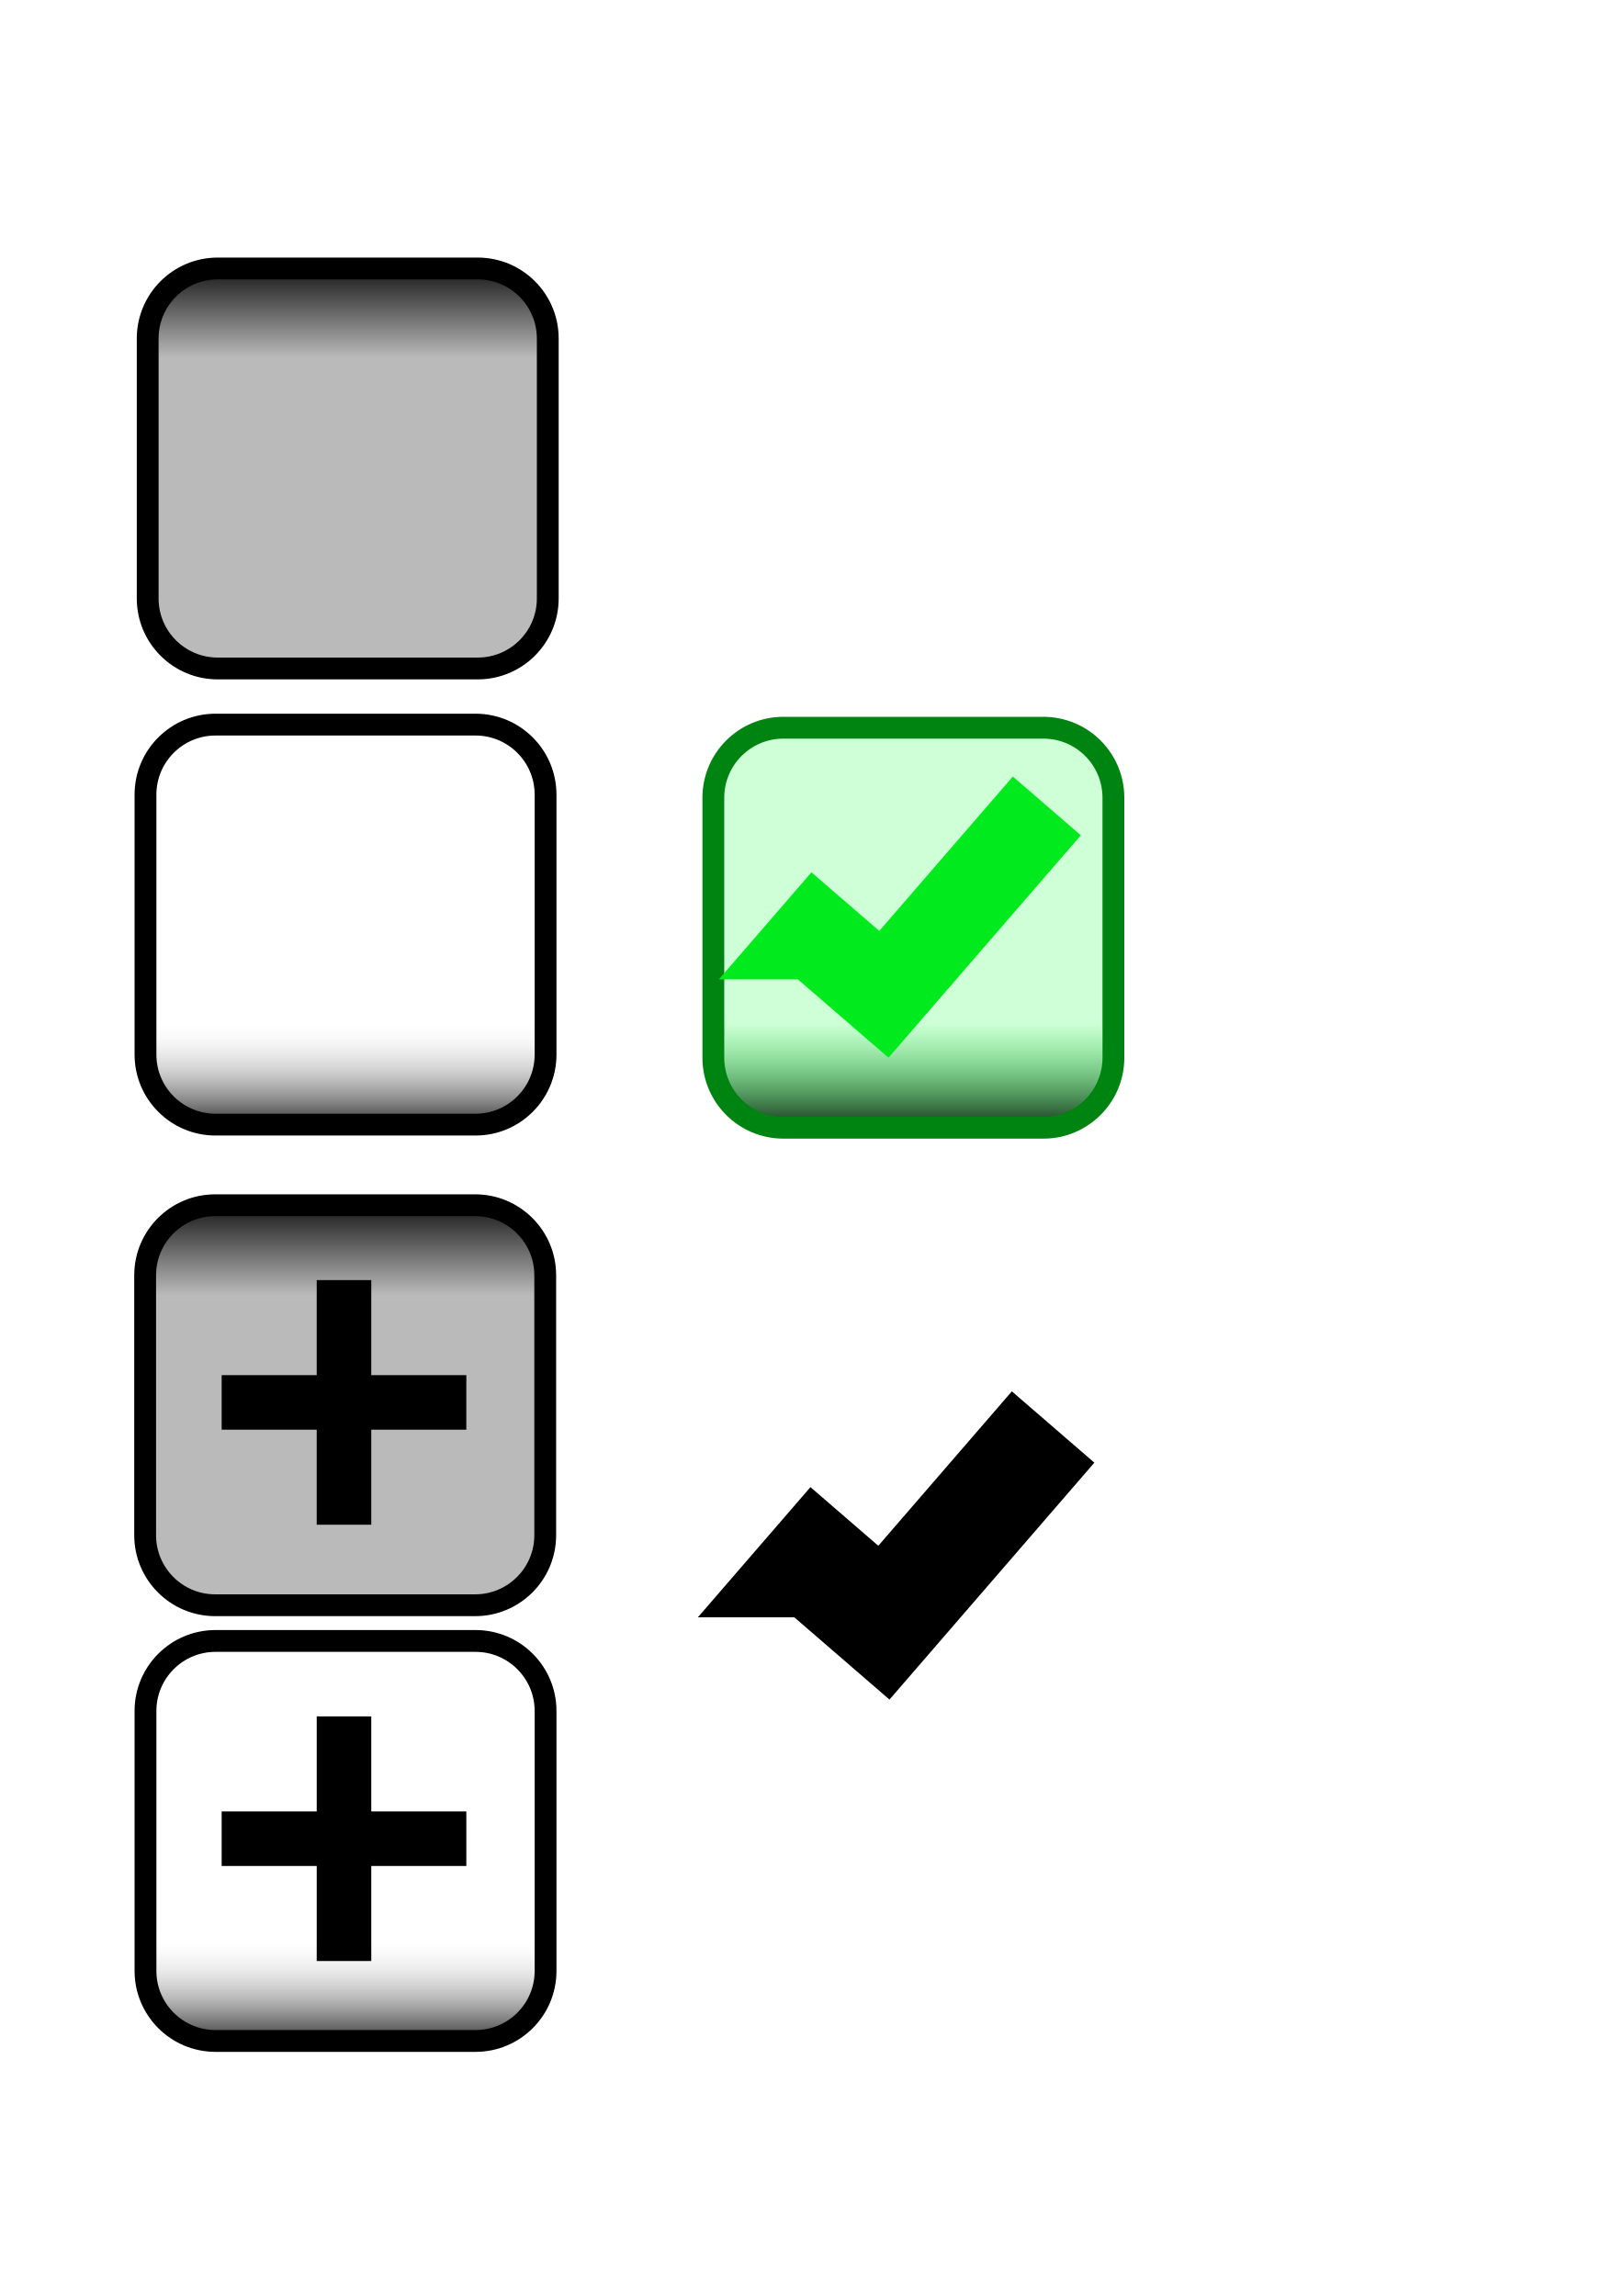
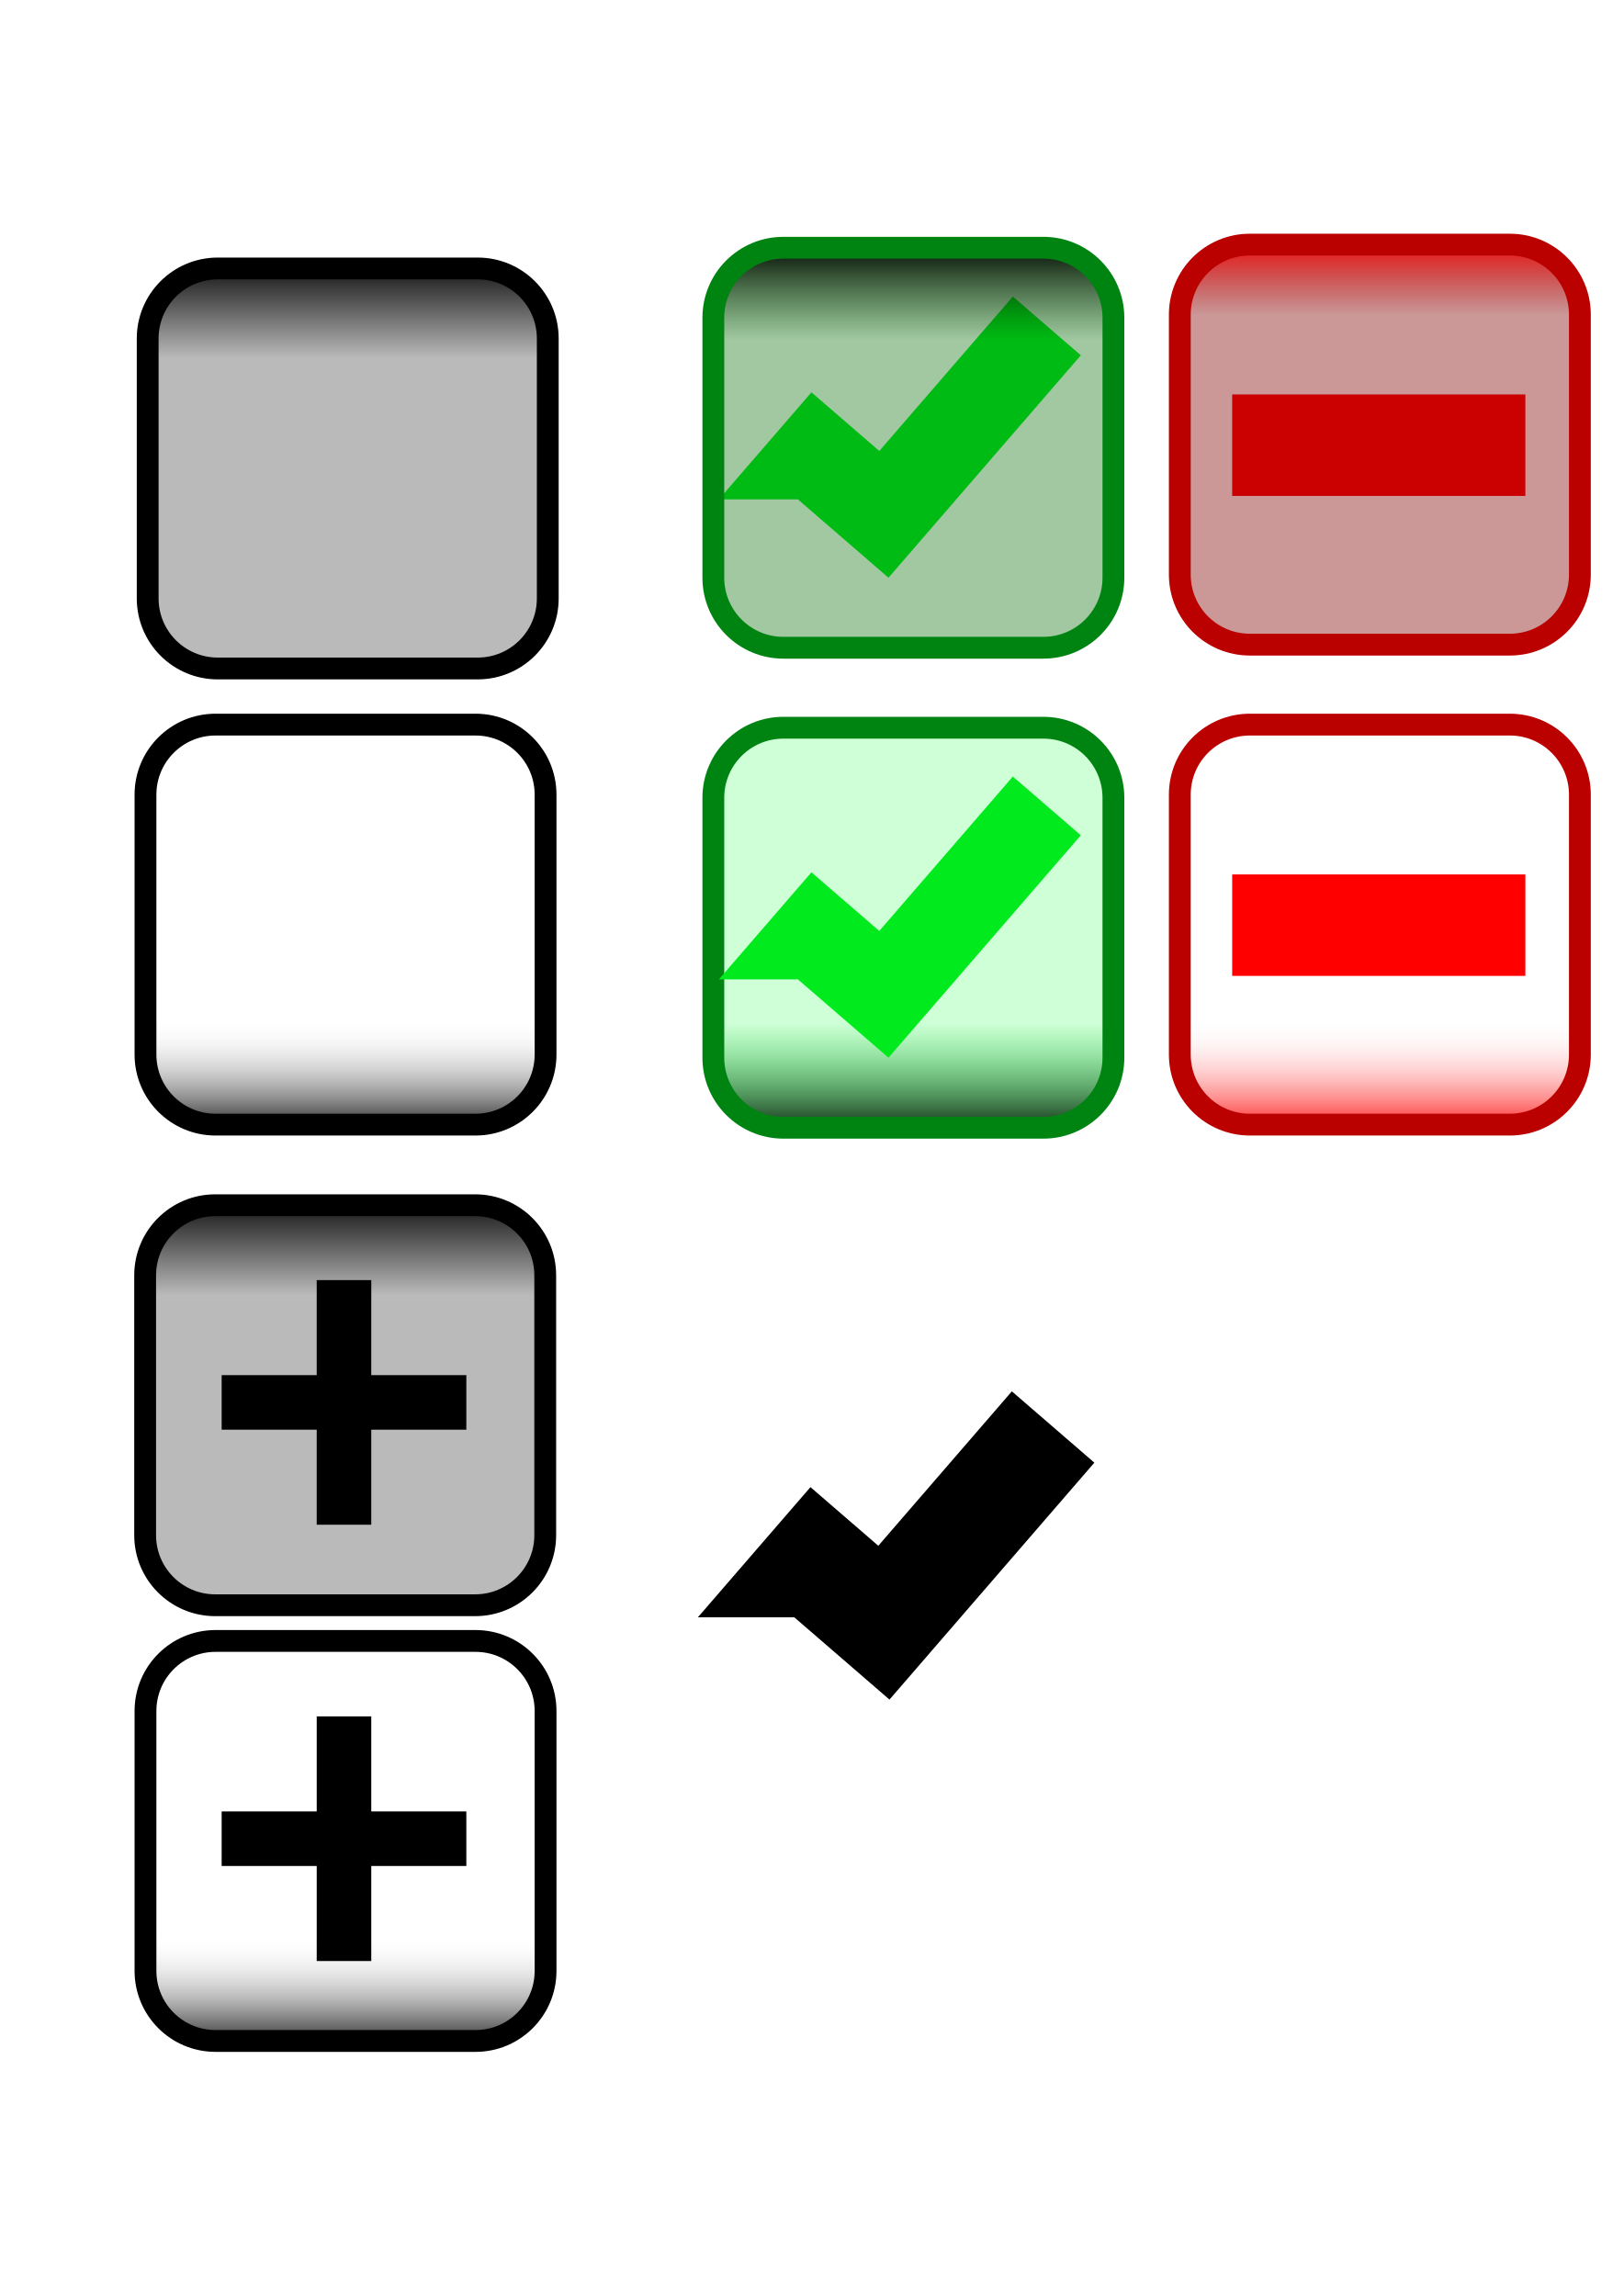
<svg xmlns="http://www.w3.org/2000/svg" xmlns:xlink="http://www.w3.org/1999/xlink" width="210mm" height="297mm" viewBox="0 0 744.094 1052.362" id="svg2" version="1.1">
  <defs id="defs4">
+     <linearGradient id="linearGradient4216">
+       <stop id="stop4218" offset="0" style="stop-color:#000000;stop-opacity:1;" />
+       <stop id="stop4220" offset="1" style="stop-color:#016900;stop-opacity:0.369" />
+     </linearGradient>
+     <linearGradient id="linearGradient4195">
+       <stop id="stop4197" offset="0" style="stop-color:#fe0000;stop-opacity:1" />
+       <stop id="stop4199" offset="1" style="stop-color:#800000;stop-opacity:0.408" />
+     </linearGradient>
+     <linearGradient id="linearGradient4175">
+       <stop style="stop-color:#fe0000;stop-opacity:1" offset="0" id="stop4177" />
+       <stop style="stop-color:#ffffff;stop-opacity:0" offset="1" id="stop4179" />
+     </linearGradient>
+     <linearGradient id="linearGradient4164">
+       <stop id="stop4169" offset="0" style="stop-color:#000000;stop-opacity:1;" />
+       <stop id="stop4171" offset="1" style="stop-color:#ffffff;stop-opacity:0" />
+     </linearGradient>
    <linearGradient id="linearGradient4187">
      <stop id="stop4189" offset="0" style="stop-color:#000000;stop-opacity:1;" />
      <stop id="stop4191" offset="1" style="stop-color:#000000;stop-opacity:0.271" />
-     </linearGradient>
-     <linearGradient id="linearGradient4164">
-       <stop style="stop-color:#000000;stop-opacity:1;" offset="0" id="stop4181" />
-       <stop style="stop-color:#ffffff;stop-opacity:0" offset="1" id="stop4183" />
    </linearGradient>
    <linearGradient id="linearGradient4196">
      <stop style="stop-color:#000000;stop-opacity:1;" offset="0" id="stop4148" />
      <stop style="stop-color:#01ff2c;stop-opacity:0.188" offset="1" id="stop4150" />
    </linearGradient>
    <linearGradient xlink:href="#linearGradient4164" id="linearGradient4156" x1="253.113" y1="521.78" x2="253.113" y2="467.231" gradientUnits="userSpaceOnUse" />
    <linearGradient gradientTransform="translate(260.23,1.424566)" xlink:href="#linearGradient4196" id="linearGradient4156-7" x1="253.113" y1="521.78" x2="253.113" y2="467.231" gradientUnits="userSpaceOnUse" />
    <linearGradient xlink:href="#linearGradient4187" id="linearGradient4148" gradientUnits="userSpaceOnUse" x1="139.976" y1="325.81" x2="139.976" y2="373.287" gradientTransform="translate(1.010153,-209.0711)" />
    <linearGradient xlink:href="#linearGradient4164" id="linearGradient4154" gradientUnits="userSpaceOnUse" x1="253.113" y1="521.78" x2="253.113" y2="467.231" gradientTransform="translate(0,420)" />
    <linearGradient xlink:href="#linearGradient4187" id="linearGradient4157" gradientUnits="userSpaceOnUse" gradientTransform="translate(1.010153,210.9289)" x1="139.976" y1="325.81" x2="139.976" y2="373.287" />
+     <linearGradient xlink:href="#linearGradient4175" id="linearGradient4165" gradientUnits="userSpaceOnUse" x1="253.113" y1="521.78" x2="253.113" y2="467.231" gradientTransform="translate(474,0)" />
+     <linearGradient xlink:href="#linearGradient4195" id="linearGradient4193" gradientUnits="userSpaceOnUse" gradientTransform="translate(474,0)" x1="187.453" y1="326.82" x2="187.453" y2="364.196" />
+     <linearGradient xlink:href="#linearGradient4216" id="linearGradient4214" gradientUnits="userSpaceOnUse" gradientTransform="translate(260.23,1.424566)" x1="178.361" y1="329.851" x2="178.361" y2="374.297" />
  </defs>
  <g id="layer1">
    <rect style="fill:url(#linearGradient4156);fill-opacity:1;stroke:#000000;stroke-width:10;stroke-linecap:square;stroke-linejoin:round;stroke-miterlimit:4;stroke-dasharray:none;stroke-dashoffset:0;stroke-opacity:1" id="rect3336" width="183.343" height="183.343" x="66.67" y="332.123" ry="32.101" />
-     <g id="g4234">
-       <path style="color:#000000;font-style:normal;font-variant:normal;font-weight:normal;font-stretch:normal;font-size:medium;line-height:normal;font-family:sans-serif;text-indent:0;text-align:start;text-decoration:none;text-decoration-line:none;text-decoration-style:solid;text-decoration-color:#000000;letter-spacing:normal;word-spacing:normal;text-transform:none;direction:ltr;block-progression:tb;writing-mode:lr-tb;baseline-shift:baseline;text-anchor:start;white-space:normal;clip-rule:nonzero;display:inline;overflow:visible;visibility:visible;opacity:1;isolation:auto;mix-blend-mode:normal;color-interpolation:sRGB;color-interpolation-filters:linearRGB;solid-color:#000000;solid-opacity:1;fill:#000000;fill-opacity:1;fill-rule:evenodd;stroke:#000000;stroke-width:48.73;stroke-linecap:butt;stroke-linejoin:miter;stroke-miterlimit:4;stroke-dasharray:none;stroke-dashoffset:0;stroke-opacity:1;color-rendering:auto;image-rendering:auto;shape-rendering:auto;text-rendering:auto;enable-background:accumulate" d="m 373.088,716.928 32.035,27.7 62.022,-71.728 -0.947,-0.819 -61.204,70.782 -31.088,-26.882 -0.819,0.947 z" id="path4229" />
+     <path id="path4229" d="m 373.088,716.928 32.035,27.7 62.022,-71.728 -0.947,-0.819 -61.204,70.782 -31.088,-26.882 -0.819,0.947 z" style="color:#000000;font-style:normal;font-variant:normal;font-weight:normal;font-stretch:normal;font-size:medium;line-height:normal;font-family:sans-serif;text-indent:0;text-align:start;text-decoration:none;text-decoration-line:none;text-decoration-style:solid;text-decoration-color:#000000;letter-spacing:normal;word-spacing:normal;text-transform:none;direction:ltr;block-progression:tb;writing-mode:lr-tb;baseline-shift:baseline;text-anchor:start;white-space:normal;clip-rule:nonzero;display:inline;overflow:visible;visibility:visible;opacity:1;isolation:auto;mix-blend-mode:normal;color-interpolation:sRGB;color-interpolation-filters:linearRGB;solid-color:#000000;solid-opacity:1;fill:#000000;fill-opacity:1;fill-rule:evenodd;stroke:#000000;stroke-width:48.73;stroke-linecap:butt;stroke-linejoin:miter;stroke-miterlimit:4;stroke-dasharray:none;stroke-dashoffset:0;stroke-opacity:1;color-rendering:auto;image-rendering:auto;shape-rendering:auto;text-rendering:auto;enable-background:accumulate" />
+     <g id="g4204">
      <rect ry="32.101" y="333.548" x="326.9" height="183.343" width="183.343" id="rect3336-3" style="fill:url(#linearGradient4156-7);fill-opacity:1;stroke:#008411;stroke-width:10;stroke-linecap:square;stroke-linejoin:round;stroke-miterlimit:4;stroke-dasharray:none;stroke-dashoffset:0;stroke-opacity:1" />
      <path id="path4200" d="m 373.088,428.928 32.035,27.7 62.022,-71.728 -0.947,-0.819 -61.204,70.782 -31.088,-26.882 -0.819,0.947 z" style="color:#000000;font-style:normal;font-variant:normal;font-weight:normal;font-stretch:normal;font-size:medium;line-height:normal;font-family:sans-serif;text-indent:0;text-align:start;text-decoration:none;text-decoration-line:none;text-decoration-style:solid;text-decoration-color:#000000;letter-spacing:normal;word-spacing:normal;text-transform:none;direction:ltr;block-progression:tb;writing-mode:lr-tb;baseline-shift:baseline;text-anchor:start;white-space:normal;clip-rule:nonzero;display:inline;overflow:visible;visibility:visible;opacity:1;isolation:auto;mix-blend-mode:normal;color-interpolation:sRGB;color-interpolation-filters:linearRGB;solid-color:#000000;solid-opacity:1;fill:#000000;fill-opacity:1;fill-rule:evenodd;stroke:#00ea1e;stroke-width:39.93;stroke-linecap:butt;stroke-linejoin:miter;stroke-miterlimit:4;stroke-dasharray:none;stroke-dashoffset:0;stroke-opacity:1;color-rendering:auto;image-rendering:auto;shape-rendering:auto;text-rendering:auto;enable-background:accumulate" />
    </g>
    <rect ry="32.101" y="123.052" x="67.68" height="183.343" width="183.343" id="rect4146" style="fill:url(#linearGradient4148);fill-opacity:1.0;stroke:#000000;stroke-width:10;stroke-linecap:square;stroke-linejoin:round;stroke-miterlimit:4;stroke-dasharray:none;stroke-dashoffset:0;stroke-opacity:1" />
    <rect ry="32.101" y="752.123" x="66.67" height="183.343" width="183.343" id="rect4150" style="fill:url(#linearGradient4154);fill-opacity:1;stroke:#000000;stroke-width:10;stroke-linecap:square;stroke-linejoin:round;stroke-miterlimit:4;stroke-dasharray:none;stroke-dashoffset:0;stroke-opacity:1" />
    <g id="g4173" transform="translate(-1.162441,9.36245)">
      <rect ry="32.101" y="543.052" x="67.68" height="183.343" width="183.343" id="rect4152" style="fill:url(#linearGradient4157);fill-opacity:1.0;stroke:#000000;stroke-width:10;stroke-linecap:square;stroke-linejoin:round;stroke-miterlimit:4;stroke-dasharray:none;stroke-dashoffset:0;stroke-opacity:1" />
      <g id="g4163">
        <path style="fill:none;fill-rule:evenodd;stroke:#000000;stroke-width:25;stroke-linecap:butt;stroke-linejoin:miter;stroke-miterlimit:4;stroke-dasharray:none;stroke-opacity:1" d="m 102.74,633.424 112.127,0" id="path4159" />
        <path id="path4161" d="m 158.803,577.361 0,112.127" style="fill:none;fill-rule:evenodd;stroke:#000000;stroke-width:25;stroke-linecap:butt;stroke-linejoin:miter;stroke-miterlimit:4;stroke-dasharray:none;stroke-opacity:1" />
      </g>
    </g>
    <g id="g4167" transform="translate(-1.160714,209.3393)">
      <path style="fill:none;fill-rule:evenodd;stroke:#000000;stroke-width:25;stroke-linecap:butt;stroke-linejoin:miter;stroke-miterlimit:4;stroke-dasharray:none;stroke-opacity:1" d="m 102.74,633.424 112.127,0" id="path4169" />
      <path id="path4171" d="m 158.803,577.361 0,112.127" style="fill:none;fill-rule:evenodd;stroke:#000000;stroke-width:25;stroke-linecap:butt;stroke-linejoin:miter;stroke-miterlimit:4;stroke-dasharray:none;stroke-opacity:1" />
    </g>
+     <g id="g4183">
+       <rect style="fill:url(#linearGradient4165);fill-opacity:1;stroke:#bb0000;stroke-width:10;stroke-linecap:square;stroke-linejoin:round;stroke-miterlimit:4;stroke-dasharray:none;stroke-dashoffset:0;stroke-opacity:1" id="rect4162" width="183.343" height="183.343" x="540.67" y="332.123" ry="32.101" />
+       <path id="path4181" d="m 564.675,424.047 134.35,0" style="fill:none;fill-rule:evenodd;stroke:#ff0000;stroke-width:46.5;stroke-linecap:butt;stroke-linejoin:miter;stroke-miterlimit:4;stroke-dasharray:none;stroke-opacity:1" />
+     </g>
+     <g id="g4187" transform="translate(0,-220)">
+       <path style="fill:none;fill-rule:evenodd;stroke:#ff0000;stroke-width:46.5;stroke-linecap:butt;stroke-linejoin:miter;stroke-miterlimit:4;stroke-dasharray:none;stroke-opacity:1" d="m 564.675,424.047 134.35,0" id="path4191" />
+       <rect ry="32.101" y="332.123" x="540.67" height="183.343" width="183.343" id="rect4189" style="fill:url(#linearGradient4193);fill-opacity:1;stroke:#bb0000;stroke-width:10;stroke-linecap:square;stroke-linejoin:round;stroke-miterlimit:4;stroke-dasharray:none;stroke-dashoffset:0;stroke-opacity:1" />
+     </g>
+     <g id="g4208" transform="translate(0,-220)">
+       <path style="color:#000000;font-style:normal;font-variant:normal;font-weight:normal;font-stretch:normal;font-size:medium;line-height:normal;font-family:sans-serif;text-indent:0;text-align:start;text-decoration:none;text-decoration-line:none;text-decoration-style:solid;text-decoration-color:#000000;letter-spacing:normal;word-spacing:normal;text-transform:none;direction:ltr;block-progression:tb;writing-mode:lr-tb;baseline-shift:baseline;text-anchor:start;white-space:normal;clip-rule:nonzero;display:inline;overflow:visible;visibility:visible;opacity:1;isolation:auto;mix-blend-mode:normal;color-interpolation:sRGB;color-interpolation-filters:linearRGB;solid-color:#000000;solid-opacity:1;fill:#000000;fill-opacity:1;fill-rule:evenodd;stroke:#00ea1e;stroke-width:39.93;stroke-linecap:butt;stroke-linejoin:miter;stroke-miterlimit:4;stroke-dasharray:none;stroke-dashoffset:0;stroke-opacity:1;color-rendering:auto;image-rendering:auto;shape-rendering:auto;text-rendering:auto;enable-background:accumulate" d="m 373.088,428.928 32.035,27.7 62.022,-71.728 -0.947,-0.819 -61.204,70.782 -31.088,-26.882 -0.819,0.947 z" id="path4212" />
+       <rect style="fill:url(#linearGradient4214);fill-opacity:1;stroke:#008411;stroke-width:10;stroke-linecap:square;stroke-linejoin:round;stroke-miterlimit:4;stroke-dasharray:none;stroke-dashoffset:0;stroke-opacity:1" id="rect4210" width="183.343" height="183.343" x="326.9" y="333.548" ry="32.101" />
+     </g>
  </g>
</svg>
